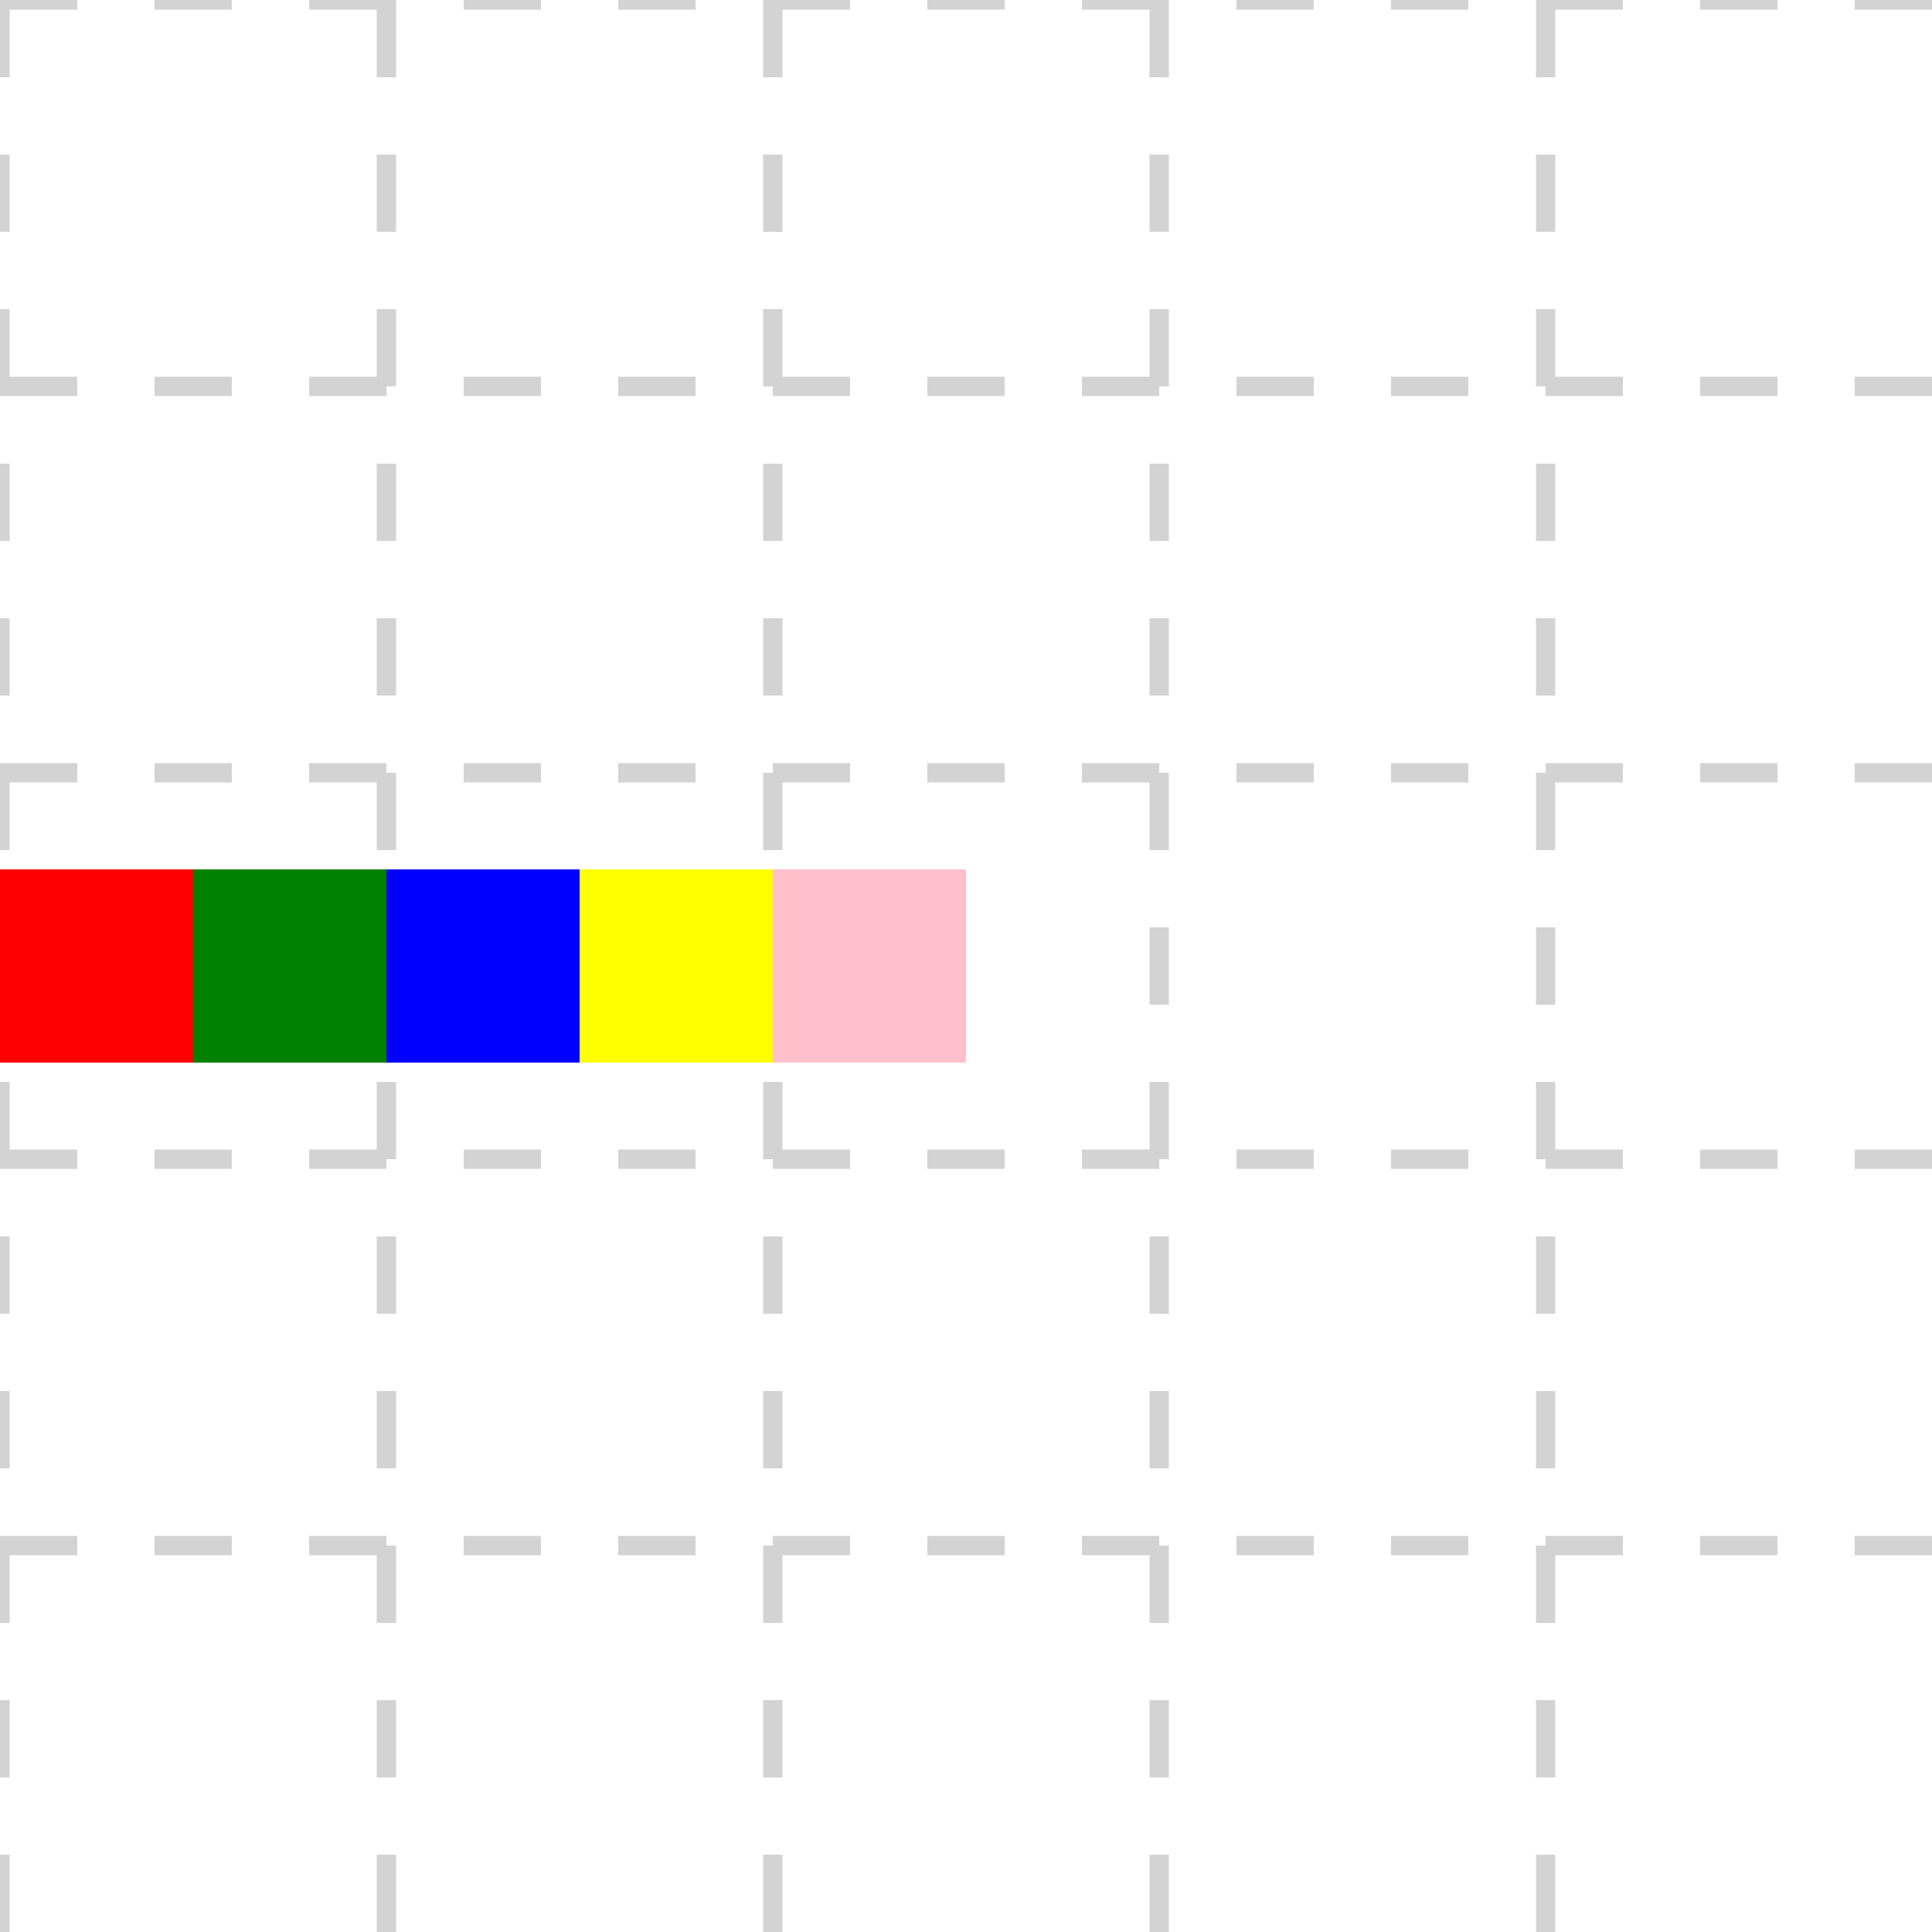
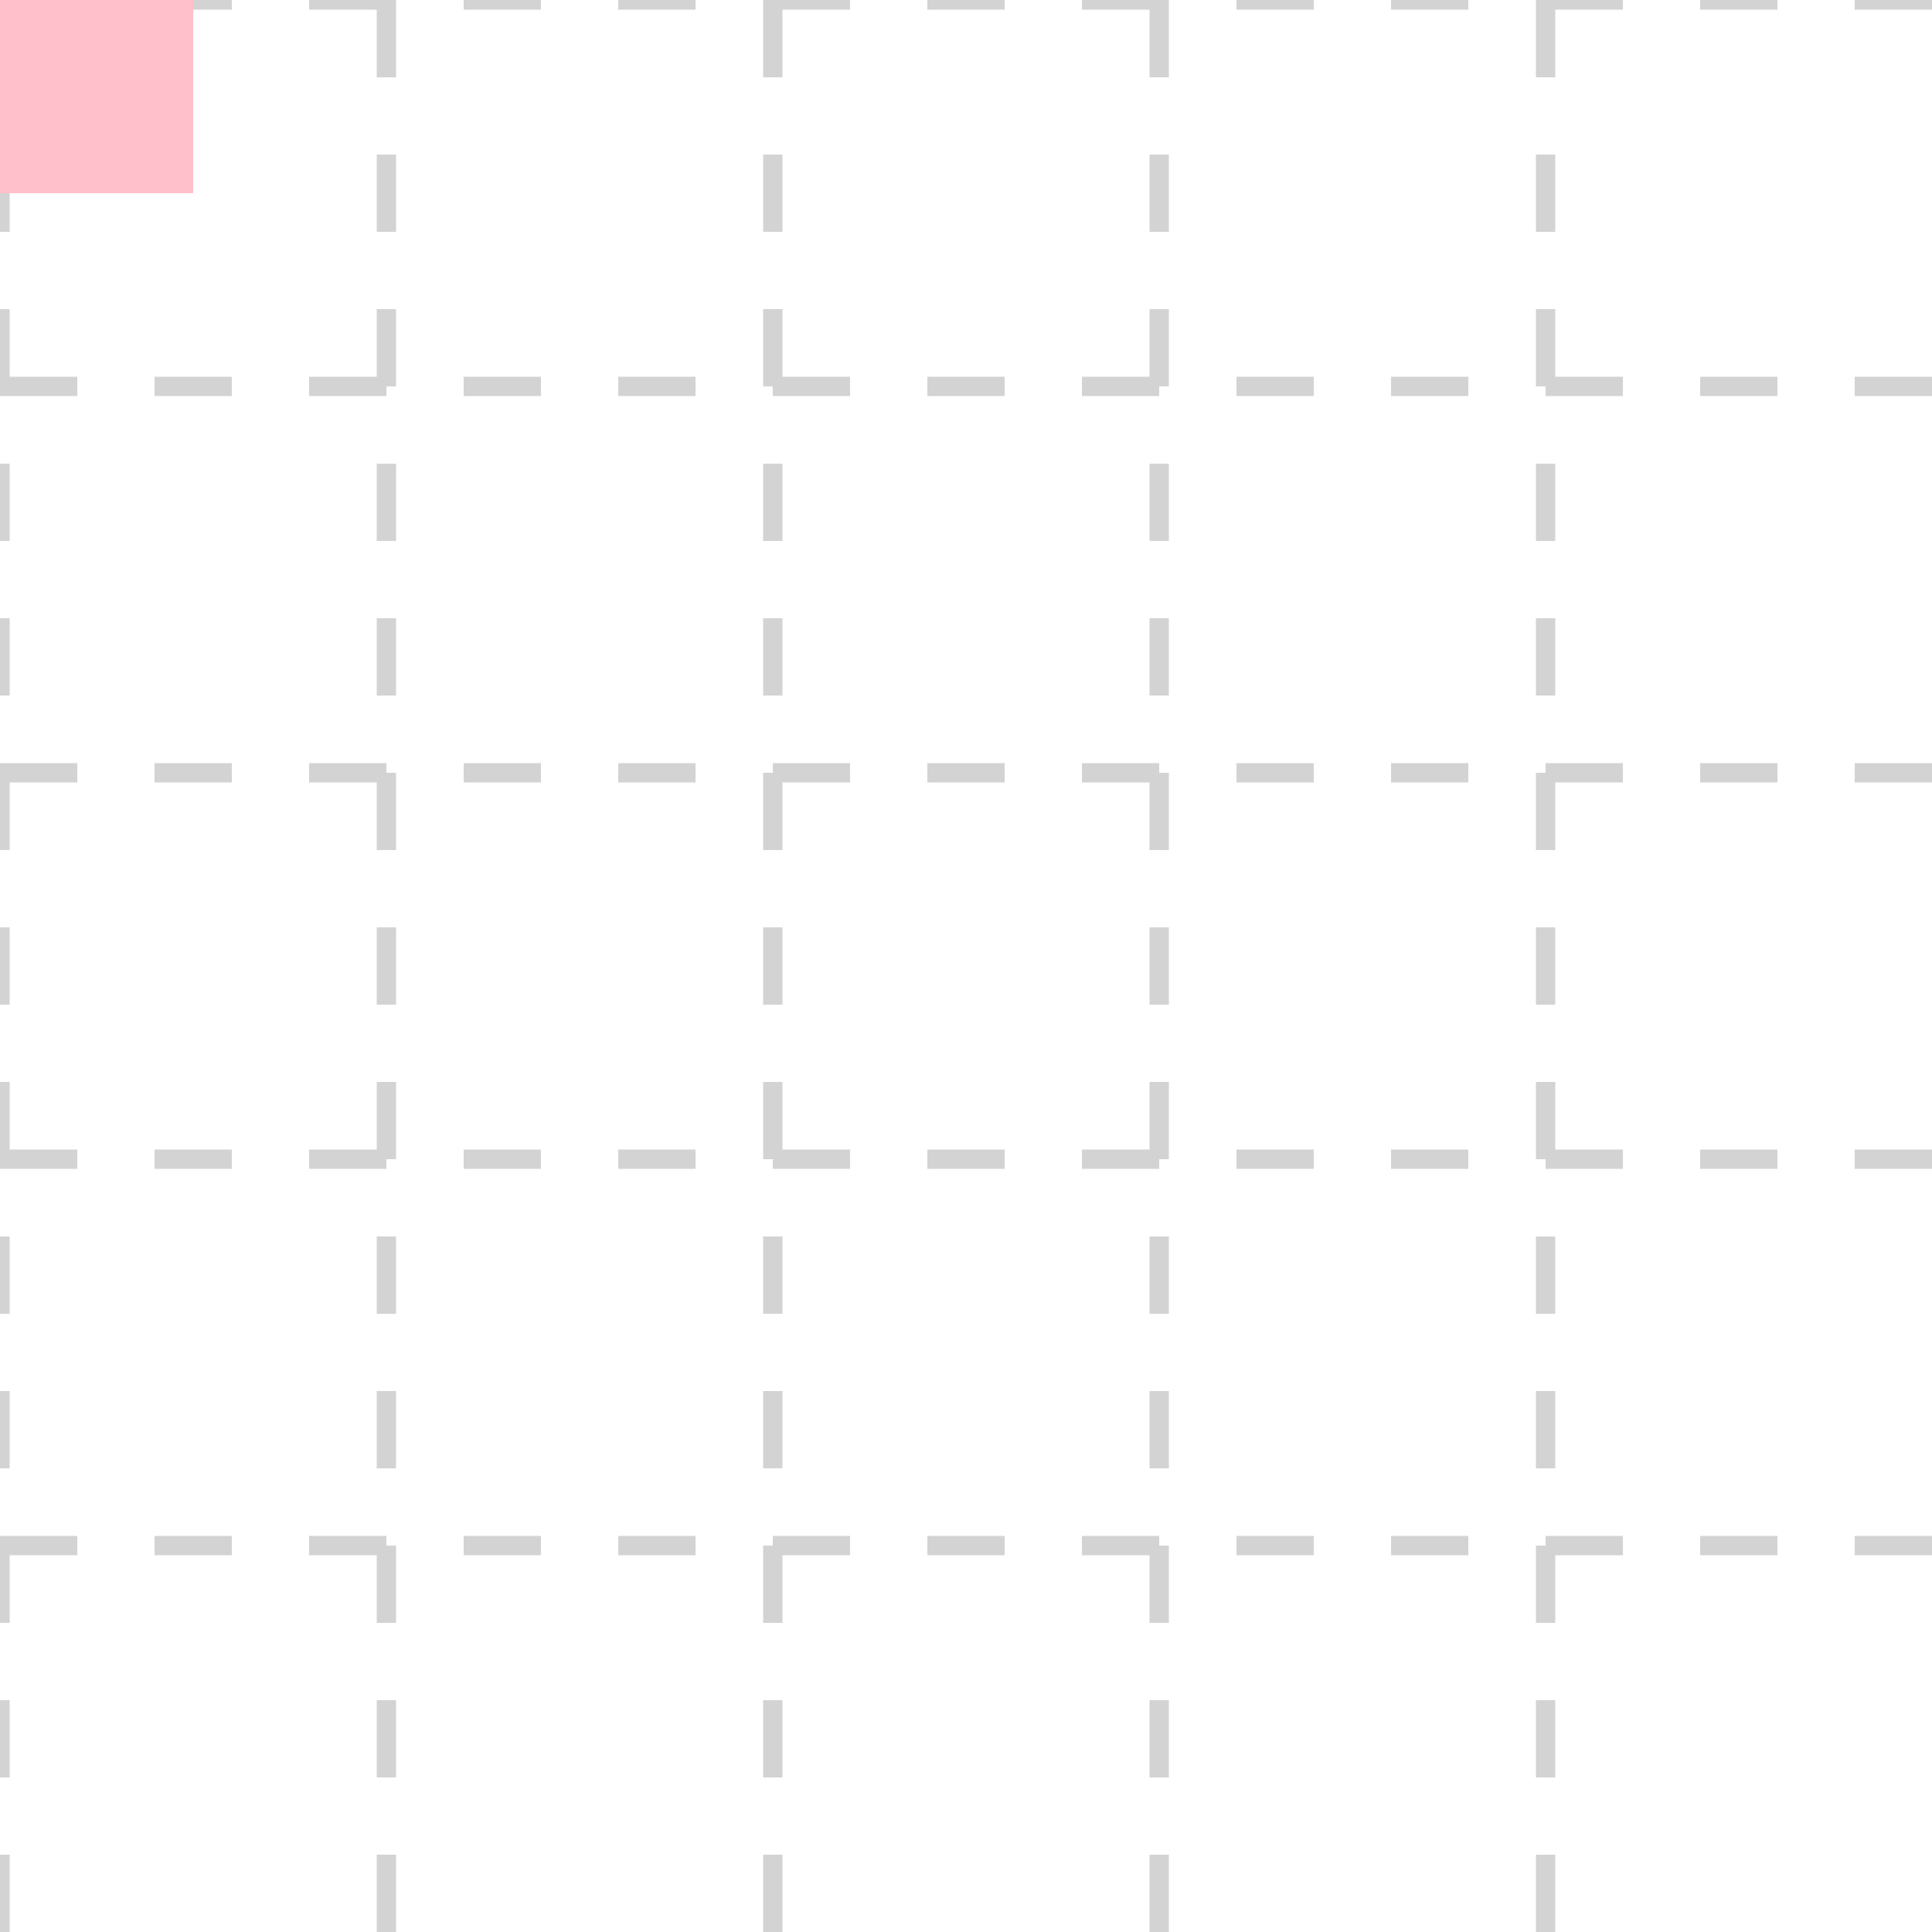
<svg xmlns="http://www.w3.org/2000/svg" width="100" height="100" style="background: transparent;" color-interpolation-filters="sRGB">
  <defs />
  <g id="g-svg-camera">
    <g id="g-root" fill="none">
-       <g id="g-svg-51" fill="none">
+       <g id="g-svg-0" fill="none">
        <g>
-           <path id="g-svg-52" fill="rgba(255,255,255,1)" d="M 0,0 l 100,0 l 0,100 l-100 0 z" width="100" height="100" />
+           <path id="g-svg-1" fill="rgba(255,255,255,1)" d="M 0,0 l 100,0 l 0,100 l-100 0 z" width="100" height="100" />
        </g>
-         <g id="g-svg-53" fill="none">
+         <g id="g-svg-2" fill="none">
          <g id="g-svg-1" fill="none" class="axis-grid-group">
            <g id="g-svg-2" fill="none" class="axis-grid">
              <g id="g-svg-3" fill="none" class="grid-line-group">
                <g>
                  <path id="g-svg-5" fill="none" class="grid-line" stroke="rgba(211,211,211,1)" stroke-width="1" stroke-dasharray="4,4" d="M 0,0 L 100,0" />
                </g>
                <g>
                  <path id="g-svg-6" fill="none" class="grid-line" stroke="rgba(211,211,211,1)" stroke-width="1" stroke-dasharray="4,4" d="M 0,20 L 100,20" />
                </g>
                <g>
                  <path id="g-svg-7" fill="none" class="grid-line" stroke="rgba(211,211,211,1)" stroke-width="1" stroke-dasharray="4,4" d="M 0,40 L 100,40" />
                </g>
                <g>
                  <path id="g-svg-8" fill="none" class="grid-line" stroke="rgba(211,211,211,1)" stroke-width="1" stroke-dasharray="4,4" d="M 0,60 L 100,60" />
                </g>
                <g>
                  <path id="g-svg-9" fill="none" class="grid-line" stroke="rgba(211,211,211,1)" stroke-width="1" stroke-dasharray="4,4" d="M 0,80 L 100,80" />
                </g>
              </g>
              <g id="g-svg-4" fill="none" class="grid-region-group" />
            </g>
          </g>
          <g id="g-svg-10" fill="none" class="axis-main-group">
            <g id="g-svg-11" fill="none" class="axis-line-group">
              <g>
                <line id="g-svg-12" fill="none" x1="0" y1="0" x2="0" y2="100" class="axis-line axis-line" stroke-width="0" stroke="rgba(0,0,0,1)" />
              </g>
            </g>
            <g id="g-svg-13" fill="none" class="axis-tick-group" />
            <g id="g-svg-14" fill="none" class="axis-label-group">
              <g id="g-svg-15" fill="none" transform="matrix(1,0,0,1,-10,0)" class="axis-label">
                <g transform="matrix(-0,-1,1,-0,0,0)">
                  <text id="g-svg-20" fill="rgba(0,0,0,1)" dominant-baseline="central" paint-order="stroke" dx="0.5" font-family="sans-serif" font-size="12" font-style="normal" font-variant="normal" font-weight="normal" stroke-width="1" text-anchor="middle" class="axis-label-item">
                    0
                  </text>
                </g>
              </g>
              <g id="g-svg-16" fill="none" transform="matrix(1,0,0,1,-10,20)" class="axis-label">
                <g transform="matrix(-0,-1,1,-0,0,0)">
                  <text id="g-svg-21" fill="rgba(0,0,0,1)" dominant-baseline="central" paint-order="stroke" dx="0.5" font-family="sans-serif" font-size="12" font-style="normal" font-variant="normal" font-weight="normal" stroke-width="1" text-anchor="middle" class="axis-label-item">
                    2
                  </text>
                </g>
              </g>
              <g id="g-svg-17" fill="none" transform="matrix(1,0,0,1,-10,40)" class="axis-label">
                <g transform="matrix(-0,-1,1,-0,0,0)">
                  <text id="g-svg-22" fill="rgba(0,0,0,1)" dominant-baseline="central" paint-order="stroke" dx="0.5" font-family="sans-serif" font-size="12" font-style="normal" font-variant="normal" font-weight="normal" stroke-width="1" text-anchor="middle" class="axis-label-item">
                    4
                  </text>
                </g>
              </g>
              <g id="g-svg-18" fill="none" transform="matrix(1,0,0,1,-10,60)" class="axis-label">
                <g transform="matrix(-0,-1,1,-0,0,0)">
                  <text id="g-svg-23" fill="rgba(0,0,0,1)" dominant-baseline="central" paint-order="stroke" dx="0.5" font-family="sans-serif" font-size="12" font-style="normal" font-variant="normal" font-weight="normal" stroke-width="1" text-anchor="middle" class="axis-label-item">
                    6
                  </text>
                </g>
              </g>
              <g id="g-svg-19" fill="none" transform="matrix(1,0,0,1,-10,80)" class="axis-label">
                <g transform="matrix(-0,-1,1,-0,0,0)">
                  <text id="g-svg-24" fill="rgba(0,0,0,1)" dominant-baseline="central" paint-order="stroke" dx="0.5" font-family="sans-serif" font-size="12" font-style="normal" font-variant="normal" font-weight="normal" stroke-width="1" text-anchor="middle" class="axis-label-item">
                    8
                  </text>
                </g>
              </g>
            </g>
          </g>
          <g id="g-svg-25" fill="none" class="axis-title-group" />
        </g>
-         <g id="g-svg-54" fill="none">
+         <g id="g-svg-3" fill="none">
          <g id="g-svg-26" fill="none" class="axis-grid-group">
            <g id="g-svg-27" fill="none" class="axis-grid">
              <g id="g-svg-28" fill="none" class="grid-line-group">
                <g>
                  <path id="g-svg-30" fill="none" class="grid-line" stroke="rgba(211,211,211,1)" stroke-width="1" stroke-dasharray="4,4" d="M 0,0 L 0,100" />
                </g>
                <g>
                  <path id="g-svg-31" fill="none" class="grid-line" stroke="rgba(211,211,211,1)" stroke-width="1" stroke-dasharray="4,4" d="M 20,0 L 20,100" />
                </g>
                <g>
                  <path id="g-svg-32" fill="none" class="grid-line" stroke="rgba(211,211,211,1)" stroke-width="1" stroke-dasharray="4,4" d="M 40,0 L 40,100" />
                </g>
                <g>
                  <path id="g-svg-33" fill="none" class="grid-line" stroke="rgba(211,211,211,1)" stroke-width="1" stroke-dasharray="4,4" d="M 60,0 L 60,100" />
                </g>
                <g>
                  <path id="g-svg-34" fill="none" class="grid-line" stroke="rgba(211,211,211,1)" stroke-width="1" stroke-dasharray="4,4" d="M 80,0 L 80,100" />
                </g>
              </g>
              <g id="g-svg-29" fill="none" class="grid-region-group" />
            </g>
          </g>
          <g id="g-svg-35" fill="none" class="axis-main-group">
            <g id="g-svg-36" fill="none" class="axis-line-group">
              <g>
                <line id="g-svg-37" fill="none" x1="0" y1="0" x2="100" y2="0" class="axis-line axis-line" stroke-width="0" stroke="rgba(0,0,0,1)" />
              </g>
            </g>
            <g id="g-svg-38" fill="none" class="axis-tick-group" />
            <g id="g-svg-39" fill="none" class="axis-label-group">
              <g id="g-svg-40" fill="none" transform="matrix(1,0,0,1,0,-10)" class="axis-label">
                <g>
                  <text id="g-svg-45" fill="rgba(0,0,0,1)" dominant-baseline="central" paint-order="stroke" dx="0.5" font-family="sans-serif" font-size="12" font-style="normal" font-variant="normal" font-weight="normal" stroke-width="1" text-anchor="middle" class="axis-label-item" dy="-11.5px">
                    0
                  </text>
                </g>
              </g>
              <g id="g-svg-41" fill="none" transform="matrix(1,0,0,1,20,-10)" class="axis-label">
                <g>
                  <text id="g-svg-46" fill="rgba(0,0,0,1)" dominant-baseline="central" paint-order="stroke" dx="0.5" font-family="sans-serif" font-size="12" font-style="normal" font-variant="normal" font-weight="normal" stroke-width="1" text-anchor="middle" class="axis-label-item" dy="-11.5px">
                    2
                  </text>
                </g>
              </g>
              <g id="g-svg-42" fill="none" transform="matrix(1,0,0,1,40,-10)" class="axis-label">
                <g>
                  <text id="g-svg-47" fill="rgba(0,0,0,1)" dominant-baseline="central" paint-order="stroke" dx="0.5" font-family="sans-serif" font-size="12" font-style="normal" font-variant="normal" font-weight="normal" stroke-width="1" text-anchor="middle" class="axis-label-item" dy="-11.5px">
                    4
                  </text>
                </g>
              </g>
              <g id="g-svg-43" fill="none" transform="matrix(1,0,0,1,60,-10)" class="axis-label">
                <g>
                  <text id="g-svg-48" fill="rgba(0,0,0,1)" dominant-baseline="central" paint-order="stroke" dx="0.5" font-family="sans-serif" font-size="12" font-style="normal" font-variant="normal" font-weight="normal" stroke-width="1" text-anchor="middle" class="axis-label-item" dy="-11.5px">
                    6
                  </text>
                </g>
              </g>
              <g id="g-svg-44" fill="none" transform="matrix(1,0,0,1,80,-10)" class="axis-label">
                <g>
                  <text id="g-svg-49" fill="rgba(0,0,0,1)" dominant-baseline="central" paint-order="stroke" dx="0.5" font-family="sans-serif" font-size="12" font-style="normal" font-variant="normal" font-weight="normal" stroke-width="1" text-anchor="middle" class="axis-label-item" dy="-11.5px">
                    8
                  </text>
                </g>
              </g>
            </g>
          </g>
          <g id="g-svg-50" fill="none" class="axis-title-group" />
        </g>
-         <g id="g-svg-55" fill="none" width="100" height="100">
-           <g transform="matrix(1,0,0,1,0,45)">
-             <path id="g-svg-56" fill="rgba(255,0,0,1)" d="M 0,0 l 10,0 l 0,10 l-10 0 z" width="10" height="10" />
+         <g id="g-svg-4" fill="none" width="100" height="100">
+           <g>
+             <path id="g-svg-5" fill="rgba(255,0,0,1)" d="M 0,0 l 10,0 l 0,10 l-10 0 z" width="10" height="10" />
          </g>
-           <g transform="matrix(1,0,0,1,10,45)">
-             <path id="g-svg-57" fill="rgba(0,128,0,1)" d="M 0,0 l 10,0 l 0,10 l-10 0 z" width="10" height="10" />
+           <g>
+             <path id="g-svg-6" fill="rgba(0,128,0,1)" d="M 0,0 l 10,0 l 0,10 l-10 0 z" width="10" height="10" />
          </g>
-           <g transform="matrix(1,0,0,1,20,45)">
-             <path id="g-svg-58" fill="rgba(0,0,255,1)" d="M 0,0 l 10,0 l 0,10 l-10 0 z" width="10" height="10" />
+           <g>
+             <path id="g-svg-7" fill="rgba(0,0,255,1)" d="M 0,0 l 10,0 l 0,10 l-10 0 z" width="10" height="10" />
          </g>
-           <g transform="matrix(1,0,0,1,30,45)">
-             <path id="g-svg-59" fill="rgba(255,255,0,1)" d="M 0,0 l 10,0 l 0,10 l-10 0 z" width="10" height="10" />
+           <g>
+             <path id="g-svg-8" fill="rgba(255,255,0,1)" d="M 0,0 l 10,0 l 0,10 l-10 0 z" width="10" height="10" />
          </g>
-           <g transform="matrix(1,0,0,1,40,45)">
-             <path id="g-svg-60" fill="rgba(255,192,203,1)" d="M 0,0 l 10,0 l 0,10 l-10 0 z" width="10" height="10" />
+           <g>
+             <path id="g-svg-9" fill="rgba(255,192,203,1)" d="M 0,0 l 10,0 l 0,10 l-10 0 z" width="10" height="10" />
          </g>
        </g>
      </g>
    </g>
  </g>
</svg>
